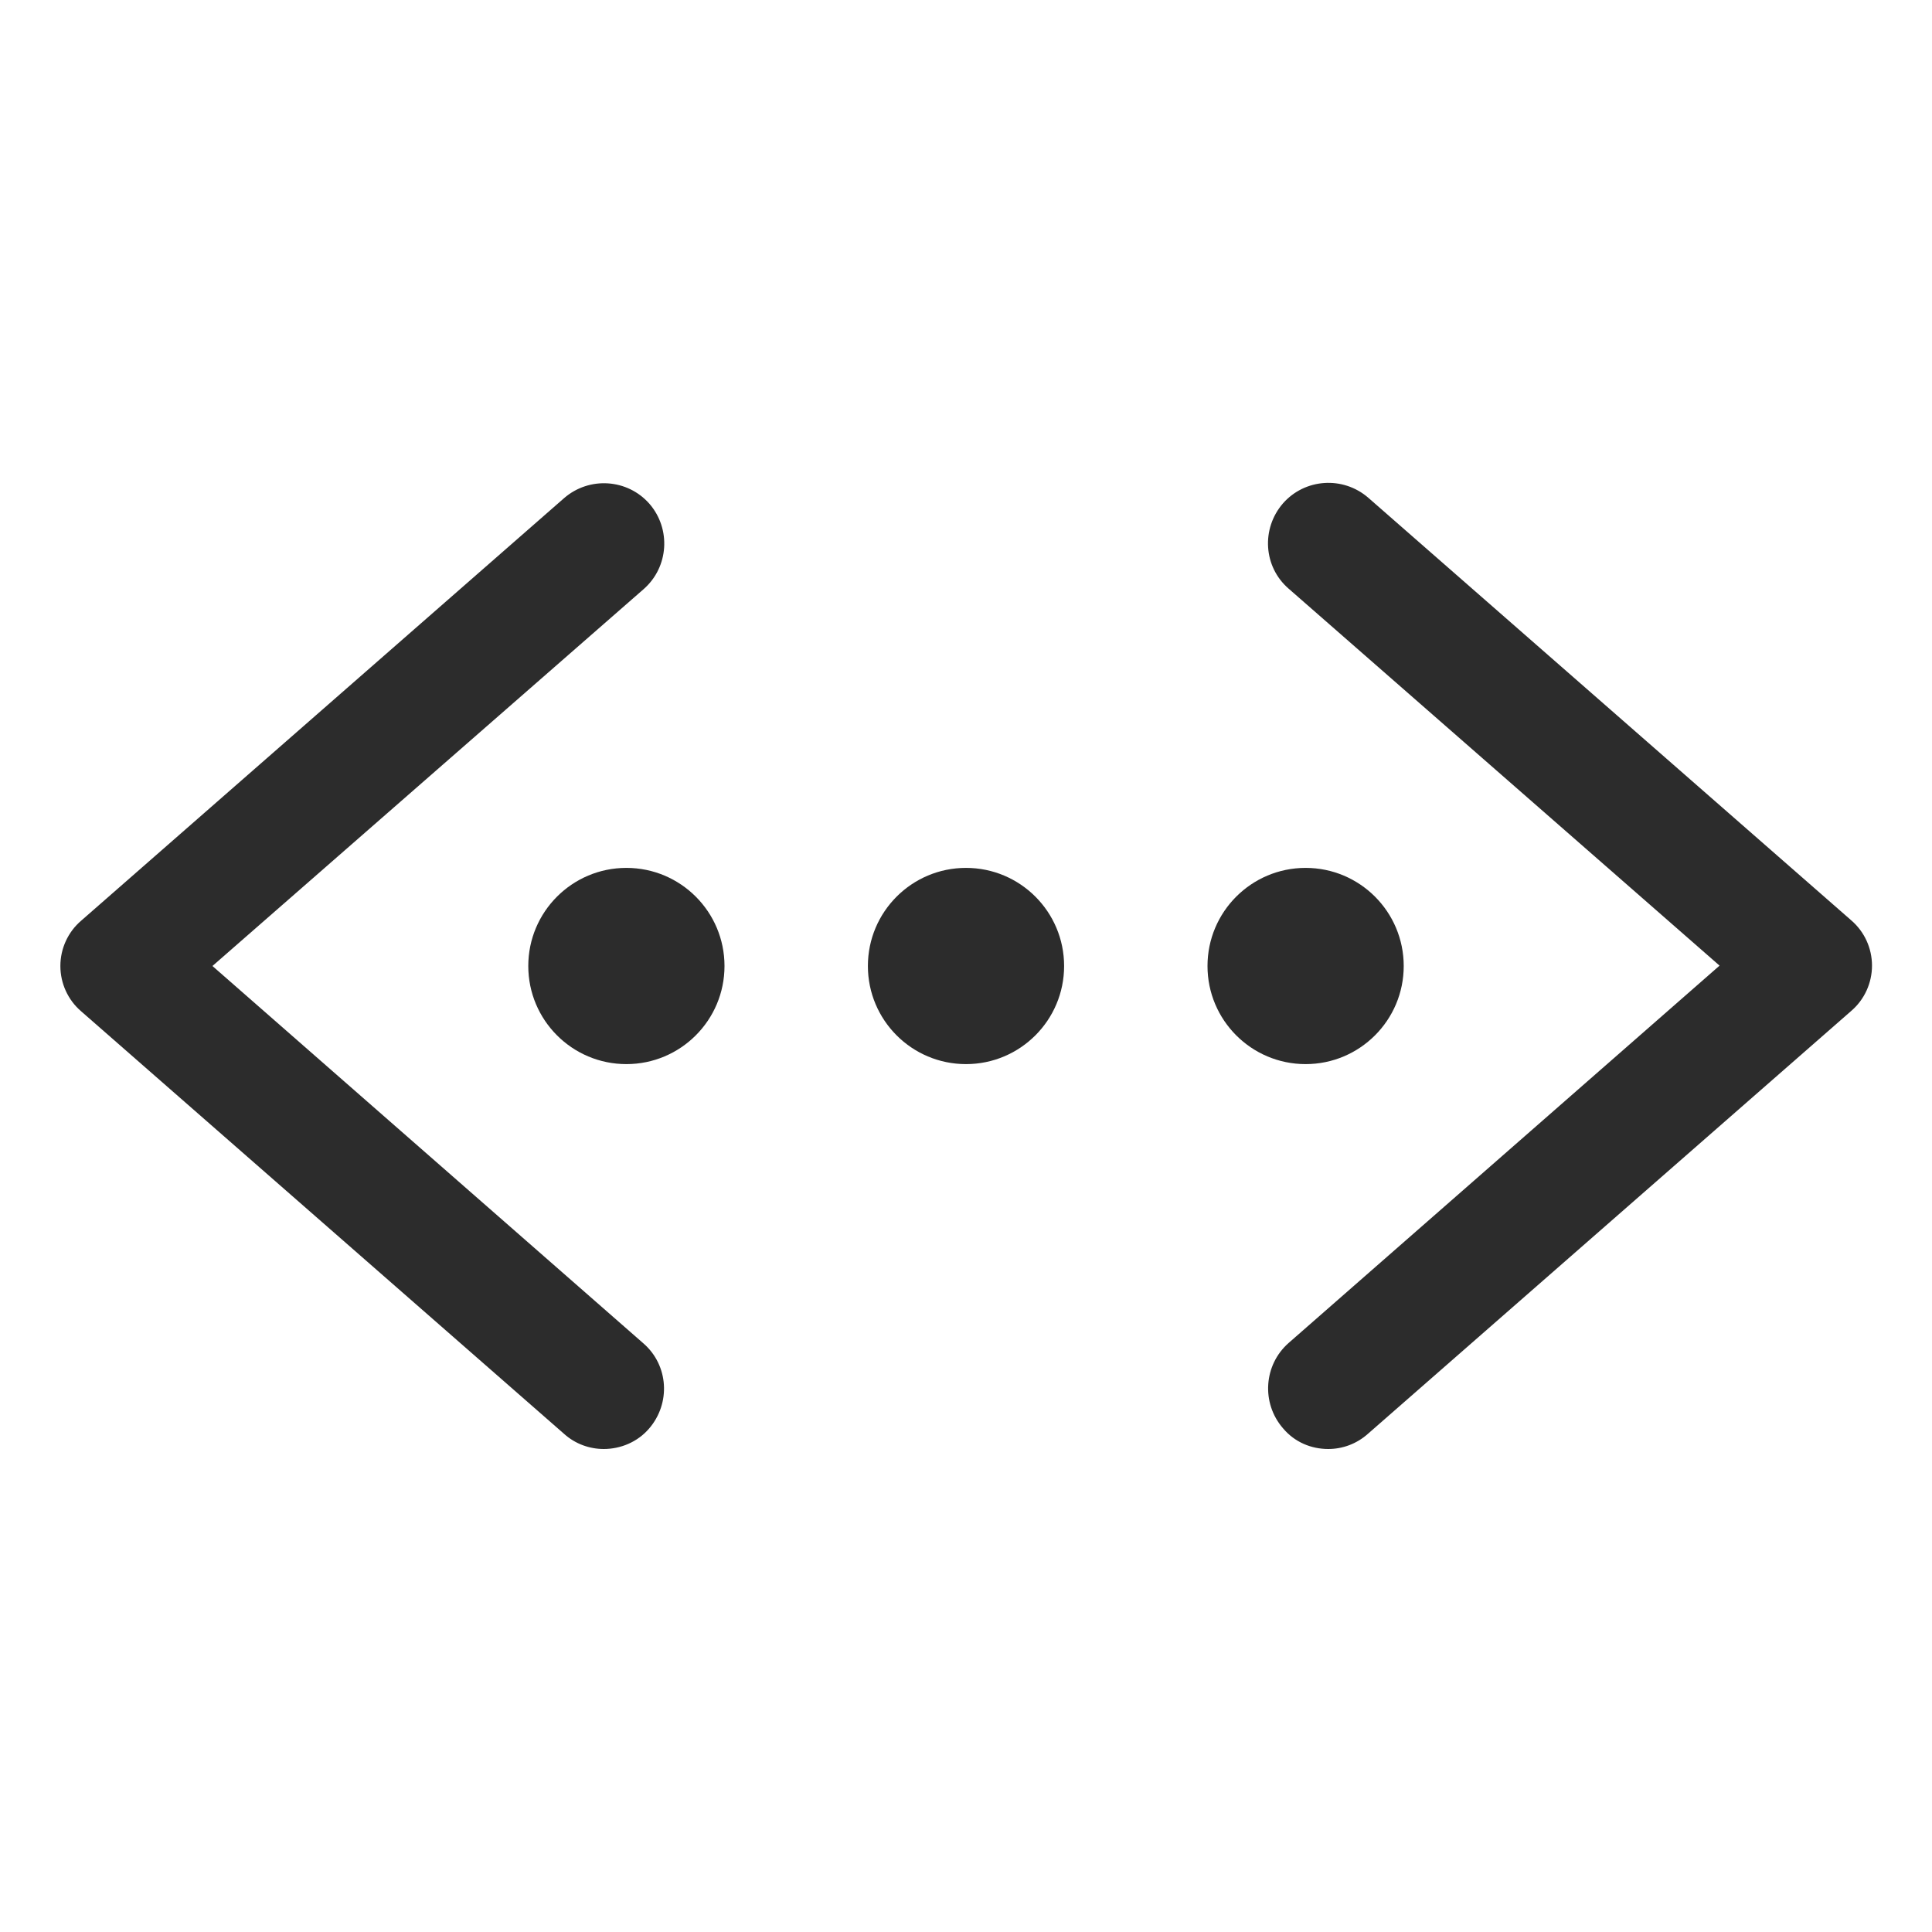
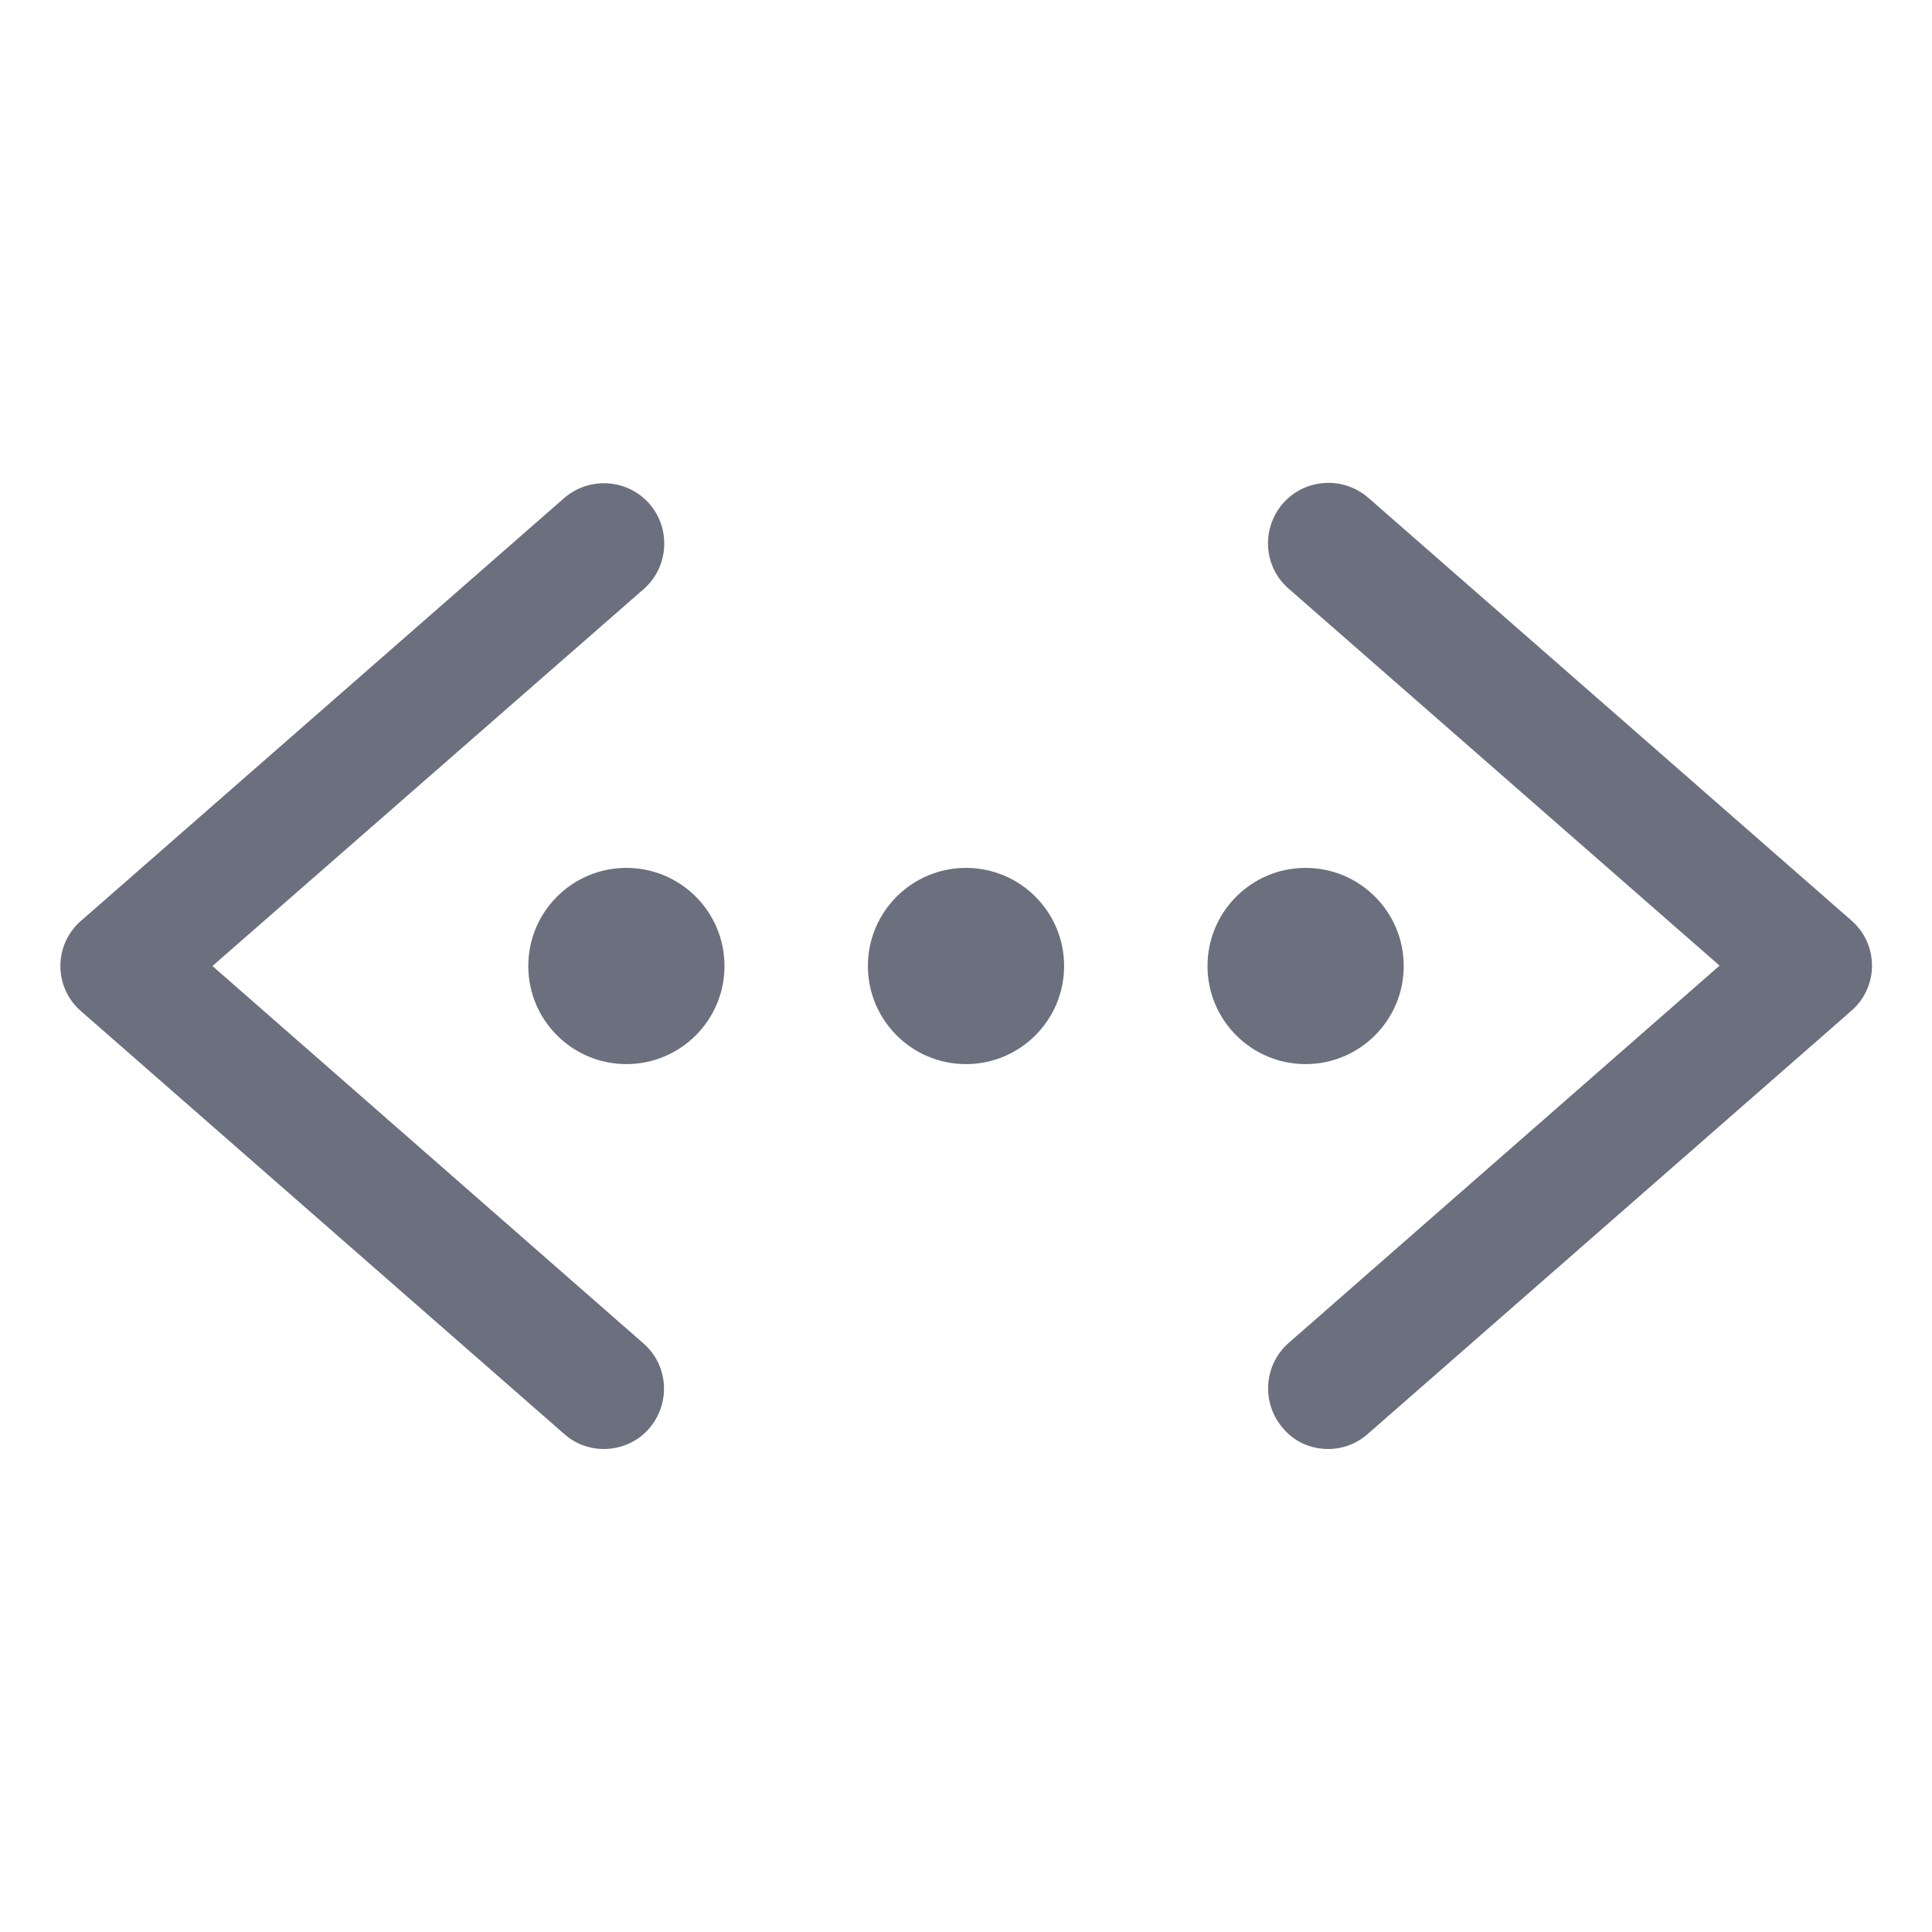
<svg xmlns="http://www.w3.org/2000/svg" t="1704503646691" class="icon" viewBox="0 0 1024 1024" version="1.1" p-id="3119" width="32" height="32">
-   <path d="M512 512m-52 0a52 52 0 1 0 104 0 52 52 0 1 0-104 0Z" p-id="3120" fill="#2c2c2c" />
-   <path d="M692 512m-52 0a52 52 0 1 0 104 0 52 52 0 1 0-104 0Z" p-id="3121" fill="#2c2c2c" />
-   <path d="M332 512m-52 0a52 52 0 1 0 104 0 52 52 0 1 0-104 0Z" p-id="3122" fill="#2c2c2c" />
-   <path d="M704 768c-9 0-17.8-3.6-24-11-11.6-13.4-10.2-33.6 3-45.2l228.4-200L683 312c-13.4-11.6-14.6-31.8-3-45.2 11.6-13.2 31.8-14.6 45.2-3l256 224c7 6 11 14.8 11 24s-4 18-11 24l-256 224c-6.2 5.6-13.8 8.2-21.2 8.2z m-384 0c-7.4 0-15-2.6-21-8l-256-224c-7-6-11-14.8-11-24s4-18 11-24l256-224c13.4-11.6 33.6-10.2 45.2 3 11.6 13.4 10.2 33.6-3 45.2L112.6 512l228.4 200c13.4 11.6 14.6 31.8 3 45.2-6.2 7.2-15.2 10.8-24 10.8z" p-id="3123" fill="#2c2c2c" />
+   <path d="M512 512m-52 0a52 52 0 1 0 104 0 52 52 0 1 0-104 0Z" p-id="3120" fill="#6C707E" />
+   <path d="M692 512m-52 0a52 52 0 1 0 104 0 52 52 0 1 0-104 0Z" p-id="3121" fill="#6C707E" />
+   <path d="M332 512m-52 0a52 52 0 1 0 104 0 52 52 0 1 0-104 0Z" p-id="3122" fill="#6C707E" />
+   <path d="M704 768c-9 0-17.8-3.6-24-11-11.6-13.4-10.2-33.6 3-45.2l228.4-200L683 312c-13.4-11.6-14.6-31.8-3-45.2 11.6-13.2 31.8-14.6 45.2-3l256 224c7 6 11 14.8 11 24s-4 18-11 24l-256 224c-6.2 5.6-13.8 8.2-21.2 8.2z m-384 0c-7.4 0-15-2.6-21-8l-256-224c-7-6-11-14.8-11-24s4-18 11-24l256-224c13.4-11.6 33.6-10.2 45.2 3 11.6 13.4 10.2 33.6-3 45.2L112.6 512l228.4 200c13.4 11.6 14.6 31.8 3 45.2-6.2 7.2-15.2 10.8-24 10.8z" p-id="3123" fill="#6C707E" />
</svg>
